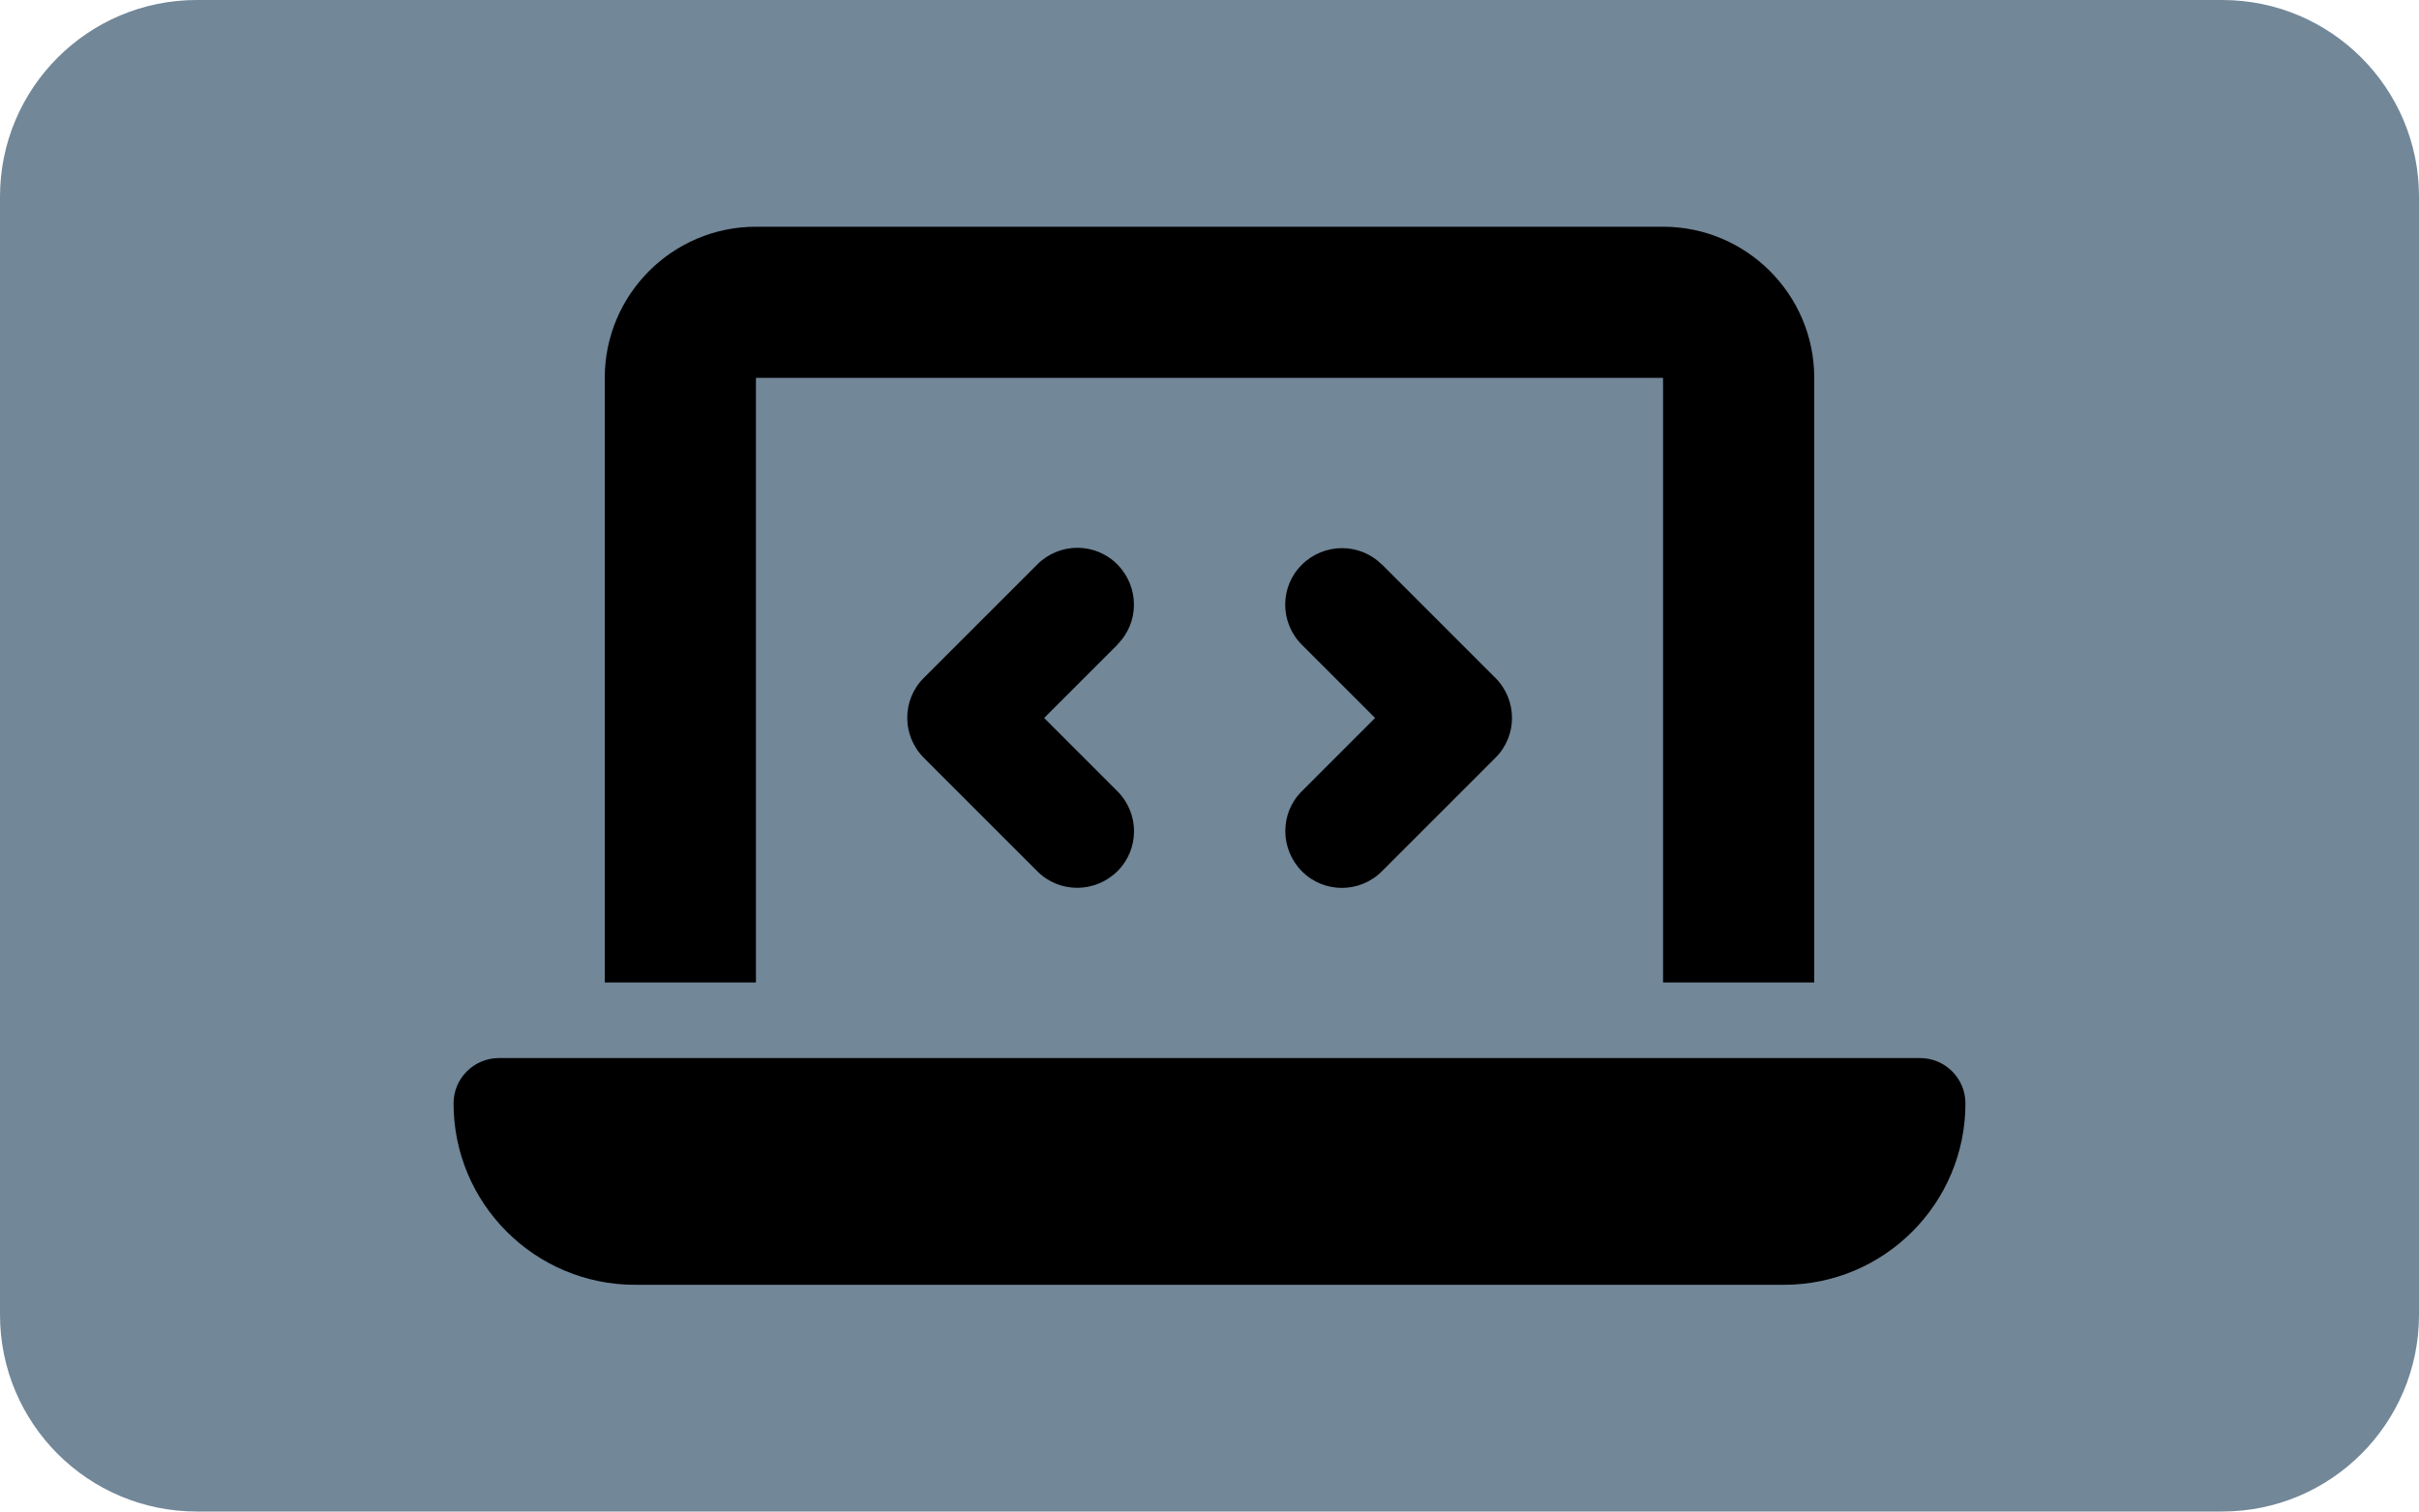
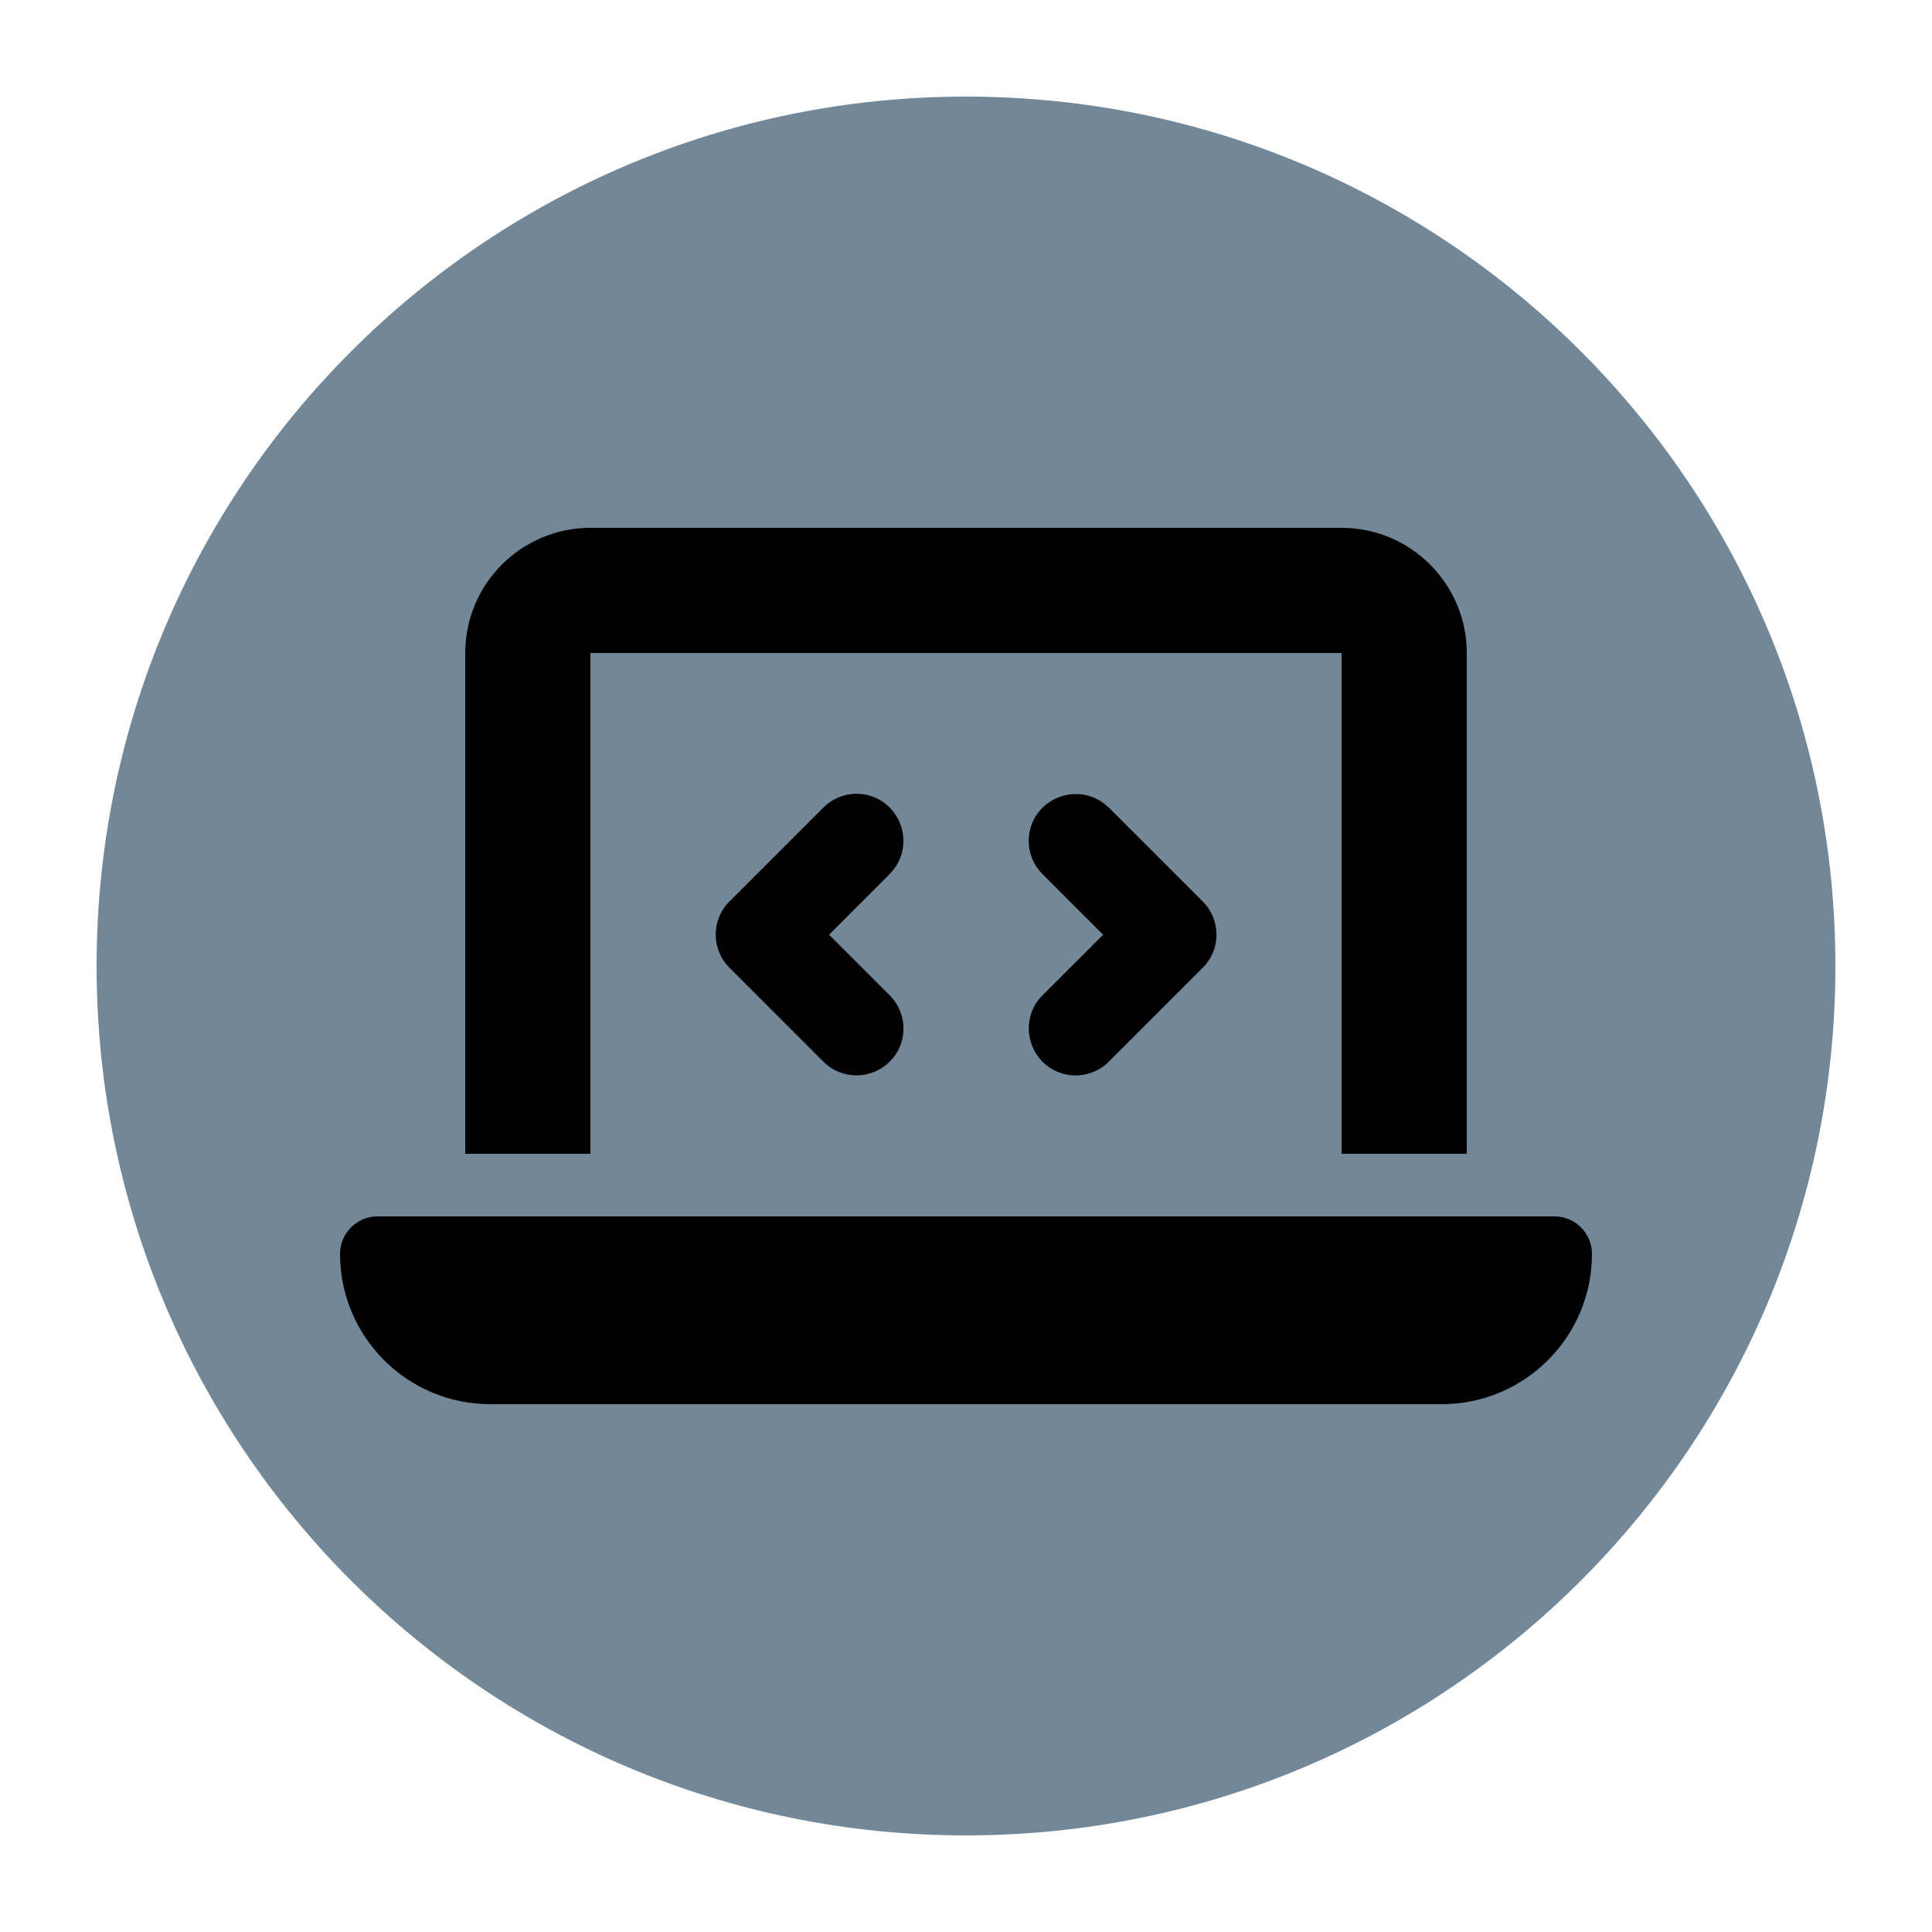
- <svg xmlns="http://www.w3.org/2000/svg" viewBox="0 0 400 250" version="1.1" id="svg4" width="400" height="250">
+ <svg xmlns="http://www.w3.org/2000/svg" viewBox="0 0 250 250" version="1.1" id="svg4" width="250" height="250">
  <defs id="defs8" />
-   <rect style="fill:#728798;fill-opacity:1;stroke:none;stroke-width:1.315" id="rect1623" width="400" height="250" x="0" y="0" ry="32.542" />
-   <path d="m 100,62.5 c 0,-13.789 11.211,-25 25,-25 h 150 c 13.789,0 25,11.211 25,25 v 100 H 275 V 62.5 H 125 v 100 h -25 z m -25,120 c 0,-4.141 3.359,-7.5 7.5,-7.5 h 235 c 4.141,0 7.5,3.359 7.5,7.5 0,16.562 -13.438,30 -30,30 H 105 c -16.562,0 -30,-13.438 -30,-30 z m 109.766,-75.859 -12.109,12.109 12.109,12.109 c 3.672,3.672 3.672,9.609 0,13.242 -3.672,3.633 -9.609,3.672 -13.242,0 l -18.75,-18.75 c -3.672,-3.672 -3.672,-9.609 0,-13.242 l 18.75,-18.75 c 3.672,-3.672 9.609,-3.672 13.242,0 3.633,3.672 3.672,9.609 0,13.242 z m 43.75,-13.281 18.75,18.75 c 3.672,3.672 3.672,9.609 0,13.242 l -18.75,18.75 c -3.672,3.672 -9.609,3.672 -13.242,0 -3.633,-3.672 -3.672,-9.609 0,-13.242 L 227.383,118.75 215.273,106.641 c -3.672,-3.672 -3.672,-9.609 0,-13.242 3.672,-3.633 9.609,-3.672 13.242,0 z" id="path4697" style="stroke-width:0.391" />
+   <rect style="fill:#728798;fill-opacity:1;stroke:none;stroke-width:0.936" id="rect1623" width="225" height="225" x="12.5" y="12.5" ry="112.5" />
+   <path d="m 60.2,84.5 c 0,-8.935 7.265,-16.2 16.2,-16.2 h 97.2 c 8.935,0 16.2,7.265 16.2,16.2 v 64.8 H 173.6 V 84.5 H 76.4 v 64.8 H 60.2 Z M 44,162.26 c 0,-2.683 2.177,-4.86 4.86,-4.86 h 152.28 c 2.683,0 4.86,2.177 4.86,4.86 0,10.732 -8.707,19.44 -19.44,19.44 H 63.44 C 52.708,181.7 44,172.993 44,162.26 Z m 71.128,-49.157 -7.847,7.847 7.847,7.847 c 2.379,2.379 2.379,6.227 0,8.581 -2.379,2.354 -6.227,2.379 -8.581,0 l -12.15,-12.15 c -2.379,-2.379 -2.379,-6.227 0,-8.581 l 12.15,-12.15 c 2.379,-2.379 6.227,-2.379 8.581,0 2.354,2.379 2.379,6.227 0,8.581 z m 28.35,-8.606 12.15,12.15 c 2.379,2.379 2.379,6.227 0,8.581 l -12.15,12.15 c -2.379,2.379 -6.227,2.379 -8.581,0 -2.354,-2.379 -2.379,-6.227 0,-8.581 l 7.847,-7.847 -7.847,-7.847 c -2.379,-2.379 -2.379,-6.227 0,-8.581 2.379,-2.354 6.227,-2.379 8.581,0 z" id="path4697" style="stroke-width:0.253" />
</svg>
